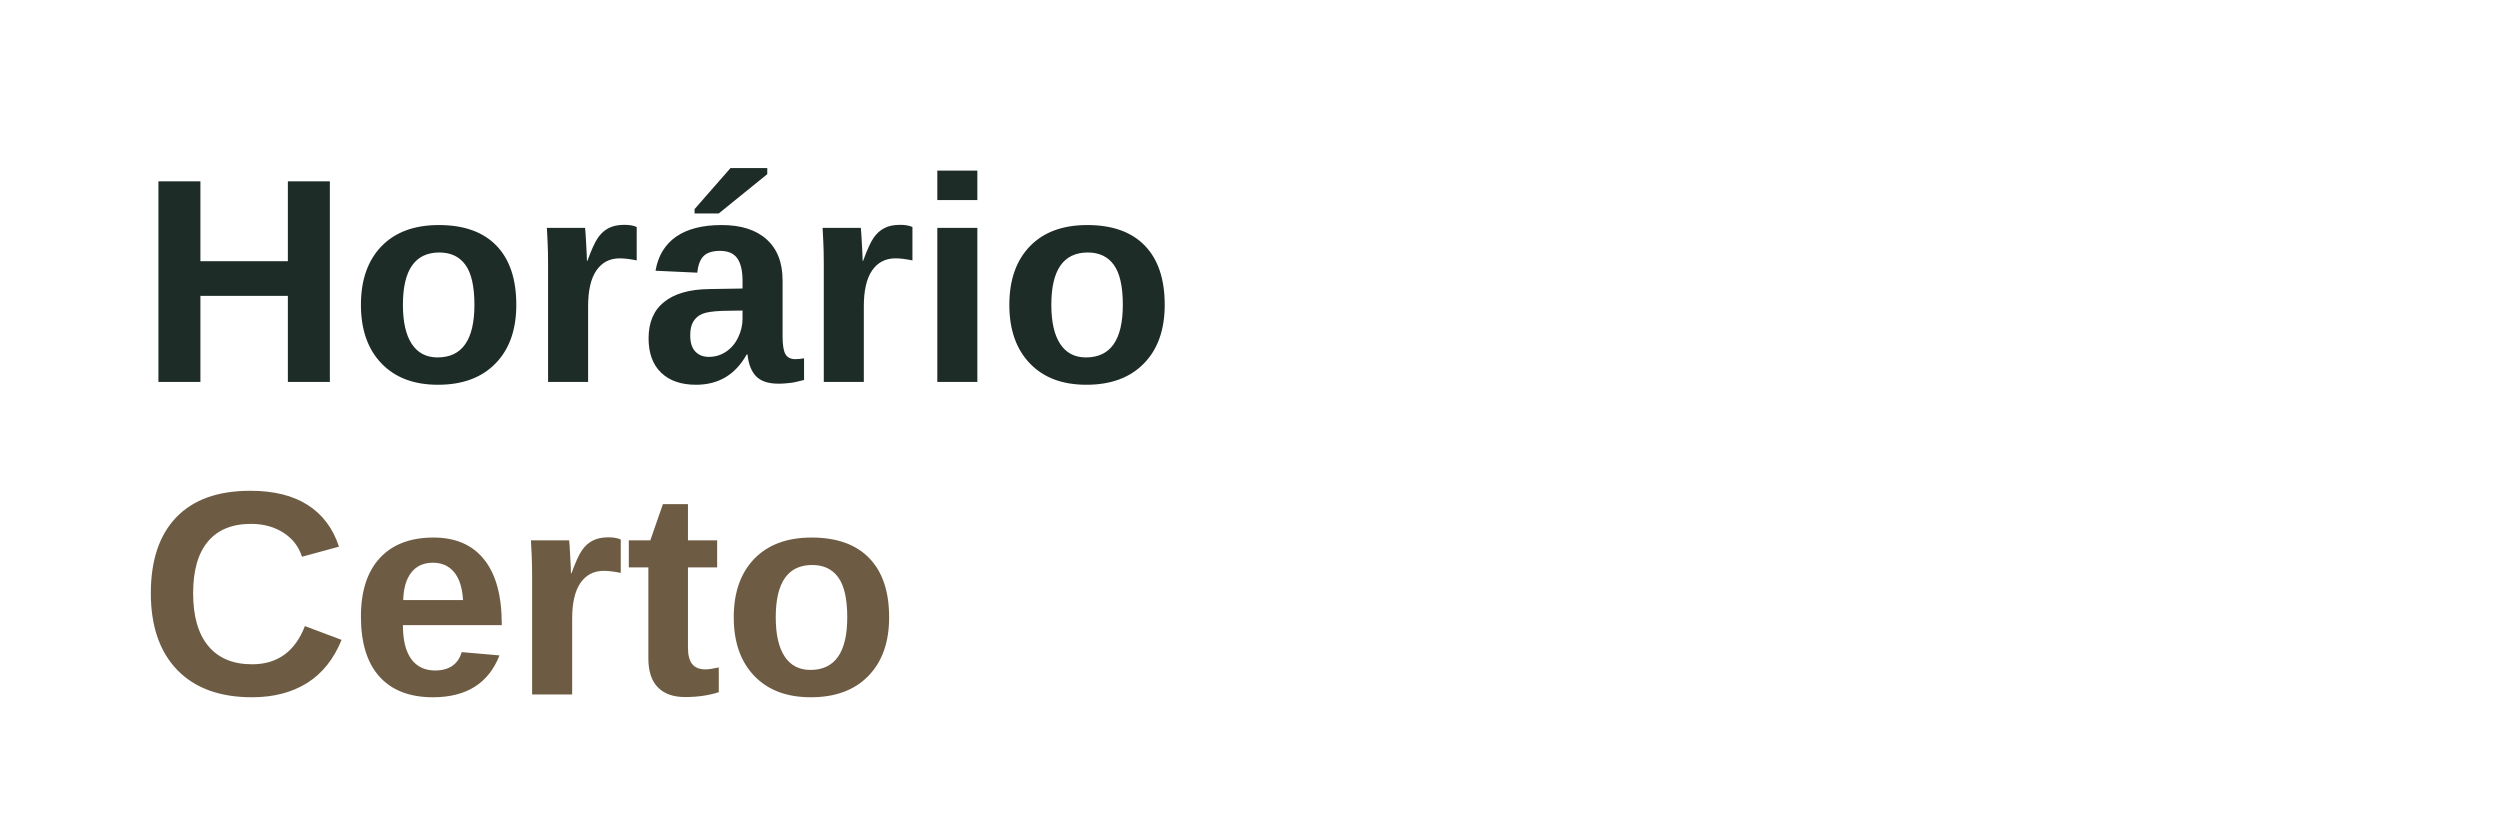
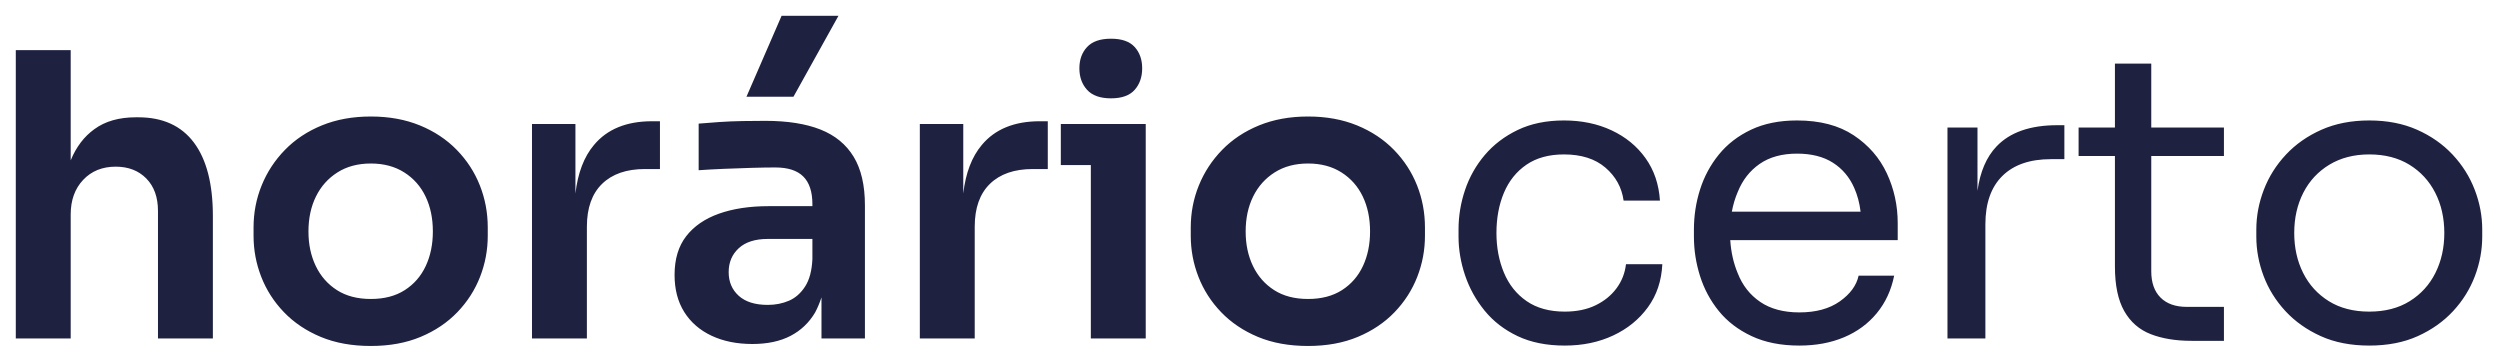
- <svg xmlns="http://www.w3.org/2000/svg" width="360" height="120" viewBox="0 0 360 120">
-   <text x="20" y="55" font-size="42" font-family="Arial, Helvetica, sans-serif" fill="#1E2C28" font-weight="600">
-     Horário
-   </text>
-   <text x="20" y="100" font-size="42" font-family="Arial, Helvetica, sans-serif" fill="#6D5C43" font-weight="600">
-     Certo
-   </text>
+ <svg xmlns="http://www.w3.org/2000/svg" width="633" height="92" viewBox="0 0 633 92">
+   <path transform="translate(-3.9 85.7)" fill="#1E2240" d="M21.80 0L7.90 0L7.90-73L21.80-73L21.80-45.10Q23.90-50.20 27.80-53L27.80-53Q31.90-56 38.30-56L38.30-56L38.90-56Q48.20-56 53-49.60Q57.80-43.20 57.80-31L57.80-31L57.80 0L43.90 0L43.90-32.30Q43.90-37.50 40.95-40.50Q38-43.50 33.20-43.50L33.20-43.50Q28.10-43.50 24.95-40.15Q21.80-36.80 21.80-31.40L21.80-31.40L21.80 0ZM97.80 1.90L97.80 1.90Q90.60 1.90 85.10-0.40Q79.60-2.70 75.80-6.65Q72-10.60 70.05-15.60Q68.10-20.60 68.10-26L68.10-26L68.10-28.10Q68.10-33.70 70.15-38.75Q72.20-43.80 76.05-47.75Q79.90-51.70 85.40-53.95Q90.90-56.20 97.80-56.20L97.80-56.20Q104.70-56.20 110.20-53.95Q115.70-51.70 119.55-47.75Q123.40-43.80 125.40-38.75Q127.40-33.70 127.40-28.10L127.40-28.10L127.40-26Q127.40-20.60 125.45-15.60Q123.50-10.60 119.70-6.65Q115.90-2.70 110.40-0.40Q104.90 1.90 97.80 1.90ZM97.80-10L97.80-10Q102.90-10 106.40-12.25Q109.90-14.50 111.70-18.35Q113.50-22.20 113.50-27.10L113.50-27.10Q113.50-32.10 111.65-35.95Q109.80-39.80 106.25-42.05Q102.70-44.30 97.80-44.30L97.80-44.30Q92.90-44.30 89.35-42.05Q85.80-39.80 83.90-35.95Q82-32.10 82-27.10L82-27.10Q82-22.20 83.85-18.35Q85.70-14.50 89.20-12.25Q92.70-10 97.80-10ZM152.50 0L138.60 0L138.60-54.30L149.60-54.30L149.60-36.70Q150.50-44.50 154.30-49L154.30-49Q159.30-55 169-55L169-55L171-55L171-42.90L167.20-42.90Q160.20-42.90 156.35-39.15Q152.50-35.40 152.50-28.30L152.50-28.30L152.50 0ZM222.90 0L211.90 0L211.90-10.40Q211.20-8.30 210.30-6.60L210.30-6.60Q208.00-2.70 204.05-0.65Q200.10 1.40 194.40 1.40L194.40 1.40Q188.50 1.40 184.05-0.70Q179.60-2.80 177.15-6.70Q174.70-10.60 174.70-16.10L174.70-16.10Q174.70-22.10 177.65-25.90Q180.60-29.70 185.95-31.60Q191.30-33.50 198.50-33.50L198.50-33.50L209.60-33.50L209.60-34Q209.60-38.70 207.30-41Q205.00-43.30 200.20-43.30L200.20-43.30Q197.70-43.30 194.20-43.20Q190.70-43.10 187.15-42.95Q183.60-42.80 180.80-42.60L180.80-42.60L180.80-54.40Q183.10-54.60 186.00-54.80Q188.90-55 191.95-55.05Q195.00-55.10 197.70-55.10L197.70-55.10Q206.10-55.10 211.65-52.90Q217.20-50.70 220.05-46Q222.90-41.30 222.90-33.70L222.90-33.70L222.90 0ZM209.60-20.10L209.60-25.20L198.30-25.20Q193.50-25.20 190.95-22.85Q188.40-20.50 188.40-16.80Q188.40-13.10 190.95-10.80Q193.50-8.50 198.30-8.50L198.30-8.50Q201.20-8.50 203.65-9.55Q206.10-10.60 207.75-13.15Q209.40-15.70 209.60-20.10L209.60-20.10ZM204.80-61.20L192.90-61.20L201.80-81.70L216.20-81.70L204.80-61.20ZM250.70 0L236.80 0L236.80-54.30L247.80-54.30L247.80-36.70Q248.70-44.50 252.50-49L252.50-49Q257.50-55 267.20-55L267.20-55L269.20-55L269.20-42.90L265.40-42.90Q258.40-42.90 254.55-39.15Q250.70-35.40 250.70-28.30L250.70-28.30L250.70 0ZM294.00 0L280.10 0L280.10-43.90L272.50-43.90L272.50-54.30L294.00-54.30L294.00 0ZM285.20-60.80L285.20-60.80Q281.10-60.80 279.15-62.95Q277.20-65.10 277.20-68.40Q277.20-71.70 279.15-73.80Q281.10-75.90 285.20-75.90Q289.30-75.90 291.20-73.80Q293.10-71.70 293.10-68.40Q293.10-65.10 291.20-62.95Q289.30-60.80 285.20-60.80ZM335.10 1.90L335.10 1.90Q327.90 1.90 322.40-0.40Q316.90-2.70 313.10-6.65Q309.30-10.60 307.35-15.60Q305.40-20.60 305.40-26L305.40-26L305.40-28.10Q305.40-33.70 307.45-38.75Q309.50-43.80 313.35-47.75Q317.20-51.70 322.70-53.95Q328.20-56.20 335.10-56.20L335.10-56.20Q342-56.20 347.50-53.95Q353-51.70 356.85-47.75Q360.70-43.80 362.70-38.75Q364.70-33.70 364.70-28.10L364.70-28.10L364.70-26Q364.70-20.60 362.75-15.60Q360.80-10.60 357-6.65Q353.20-2.70 347.70-0.40Q342.20 1.90 335.10 1.90ZM335.10-10L335.10-10Q340.20-10 343.70-12.25Q347.20-14.50 349-18.35Q350.80-22.20 350.80-27.10L350.80-27.10Q350.80-32.10 348.95-35.95Q347.10-39.80 343.55-42.05Q340-44.30 335.10-44.30L335.10-44.30Q330.20-44.30 326.65-42.05Q323.10-39.80 321.20-35.95Q319.30-32.10 319.30-27.10L319.30-27.10Q319.30-22.20 321.15-18.35Q323.00-14.50 326.50-12.25Q330.00-10 335.10-10ZM400.10 1.80L400.10 1.80Q393.20 1.80 388.15-0.60Q383.10-3 379.80-7.05Q376.50-11.10 374.85-16Q373.20-20.90 373.20-25.80L373.20-25.80L373.20-27.60Q373.20-32.70 374.85-37.60Q376.50-42.50 379.85-46.45Q383.20-50.40 388.20-52.80Q393.20-55.20 399.90-55.20L399.90-55.20Q406.60-55.20 411.95-52.70Q417.30-50.20 420.55-45.65Q423.80-41.10 424.20-34.90L424.20-34.90L415-34.90Q414.30-39.90 410.40-43.25Q406.50-46.60 399.90-46.60L399.90-46.60Q394.20-46.60 390.40-44Q386.60-41.40 384.70-36.90Q382.80-32.40 382.80-26.70L382.80-26.70Q382.80-21.20 384.70-16.65Q386.60-12.10 390.45-9.45Q394.30-6.80 400.10-6.80L400.10-6.80Q404.60-6.80 407.90-8.40Q411.20-10 413.20-12.70Q415.20-15.40 415.60-18.80L415.60-18.80L424.80-18.80Q424.50-12.50 421.15-7.90Q417.80-3.30 412.35-0.75Q406.90 1.80 400.10 1.80ZM459.50 1.80L459.50 1.80Q452.50 1.80 447.40-0.60Q442.30-3 439.10-6.95Q435.90-10.90 434.35-15.80Q432.80-20.70 432.80-25.80L432.80-25.80L432.80-27.60Q432.80-32.80 434.35-37.70Q435.90-42.60 439.10-46.55Q442.30-50.50 447.25-52.85Q452.20-55.20 458.90-55.20L458.90-55.20Q467.60-55.20 473.25-51.45Q478.90-47.70 481.65-41.80Q484.40-35.90 484.40-29.20L484.40-29.20L484.40-24.90L442-24.90Q442.30-20.30 443.90-16.50L443.90-16.50Q445.70-11.90 449.60-9.25Q453.50-6.60 459.50-6.60L459.50-6.60Q465.80-6.60 469.75-9.40Q473.70-12.20 474.50-15.90L474.50-15.90L483.50-15.90Q482.40-10.40 479.10-6.40Q475.80-2.40 470.80-0.30Q465.80 1.80 459.50 1.80ZM442.40-32.10L442.40-32.10L475-32.10Q474.60-35.40 473.40-38.10L473.40-38.10Q471.60-42.20 468-44.50Q464.40-46.80 458.90-46.80L458.90-46.80Q453.20-46.80 449.45-44.20Q445.70-41.60 443.90-37.10L443.90-37.10Q442.90-34.80 442.40-32.10ZM506.60 0L497 0L497-53.40L504.60-53.40L504.60-37.40Q505.60-44.60 509.40-48.60L509.40-48.60Q514.50-54 524.80-54L524.80-54L526.60-54L526.60-45.40L523.20-45.40Q515.20-45.40 510.90-41.15Q506.60-36.90 506.60-28.90L506.60-28.90L506.60 0ZM567 0.60L558.80 0.60Q552.80 0.60 548.45-1.10Q544.10-2.80 541.75-6.95Q539.40-11.10 539.40-18.20L539.40-18.20L539.40-46.20L530.20-46.20L530.20-53.40L539.40-53.40L539.40-69.60L548.60-69.60L548.60-53.40L567-53.40L567-46.20L548.60-46.20L548.60-17Q548.60-12.70 550.95-10.35Q553.30-8 557.60-8L557.60-8L567-8L567 0.60ZM603.80 1.80L603.80 1.80Q596.80 1.80 591.50-0.60Q586.20-3 582.55-6.95Q578.90-10.90 577.05-15.80Q575.20-20.70 575.20-25.80L575.20-25.80L575.20-27.60Q575.20-32.70 577.10-37.65Q579-42.60 582.70-46.55Q586.40-50.50 591.70-52.85Q597-55.20 603.80-55.20L603.80-55.20Q610.60-55.20 615.90-52.85Q621.20-50.50 624.90-46.55Q628.60-42.60 630.50-37.65Q632.40-32.70 632.40-27.60L632.40-27.60L632.40-25.80Q632.40-20.70 630.55-15.80Q628.70-10.90 625.05-6.95Q621.40-3 616.10-0.60Q610.80 1.80 603.80 1.80ZM603.80-6.80L603.80-6.80Q609.80-6.80 614.05-9.45Q618.30-12.10 620.55-16.60Q622.80-21.10 622.80-26.70L622.80-26.70Q622.80-32.40 620.50-36.90Q618.20-41.40 613.95-44Q609.70-46.60 603.80-46.60L603.80-46.60Q598-46.60 593.70-44Q589.40-41.40 587.10-36.90Q584.80-32.40 584.80-26.70L584.80-26.70Q584.80-21.10 587.05-16.60Q589.30-12.10 593.55-9.45Q597.80-6.80 603.80-6.80Z" />
</svg>
